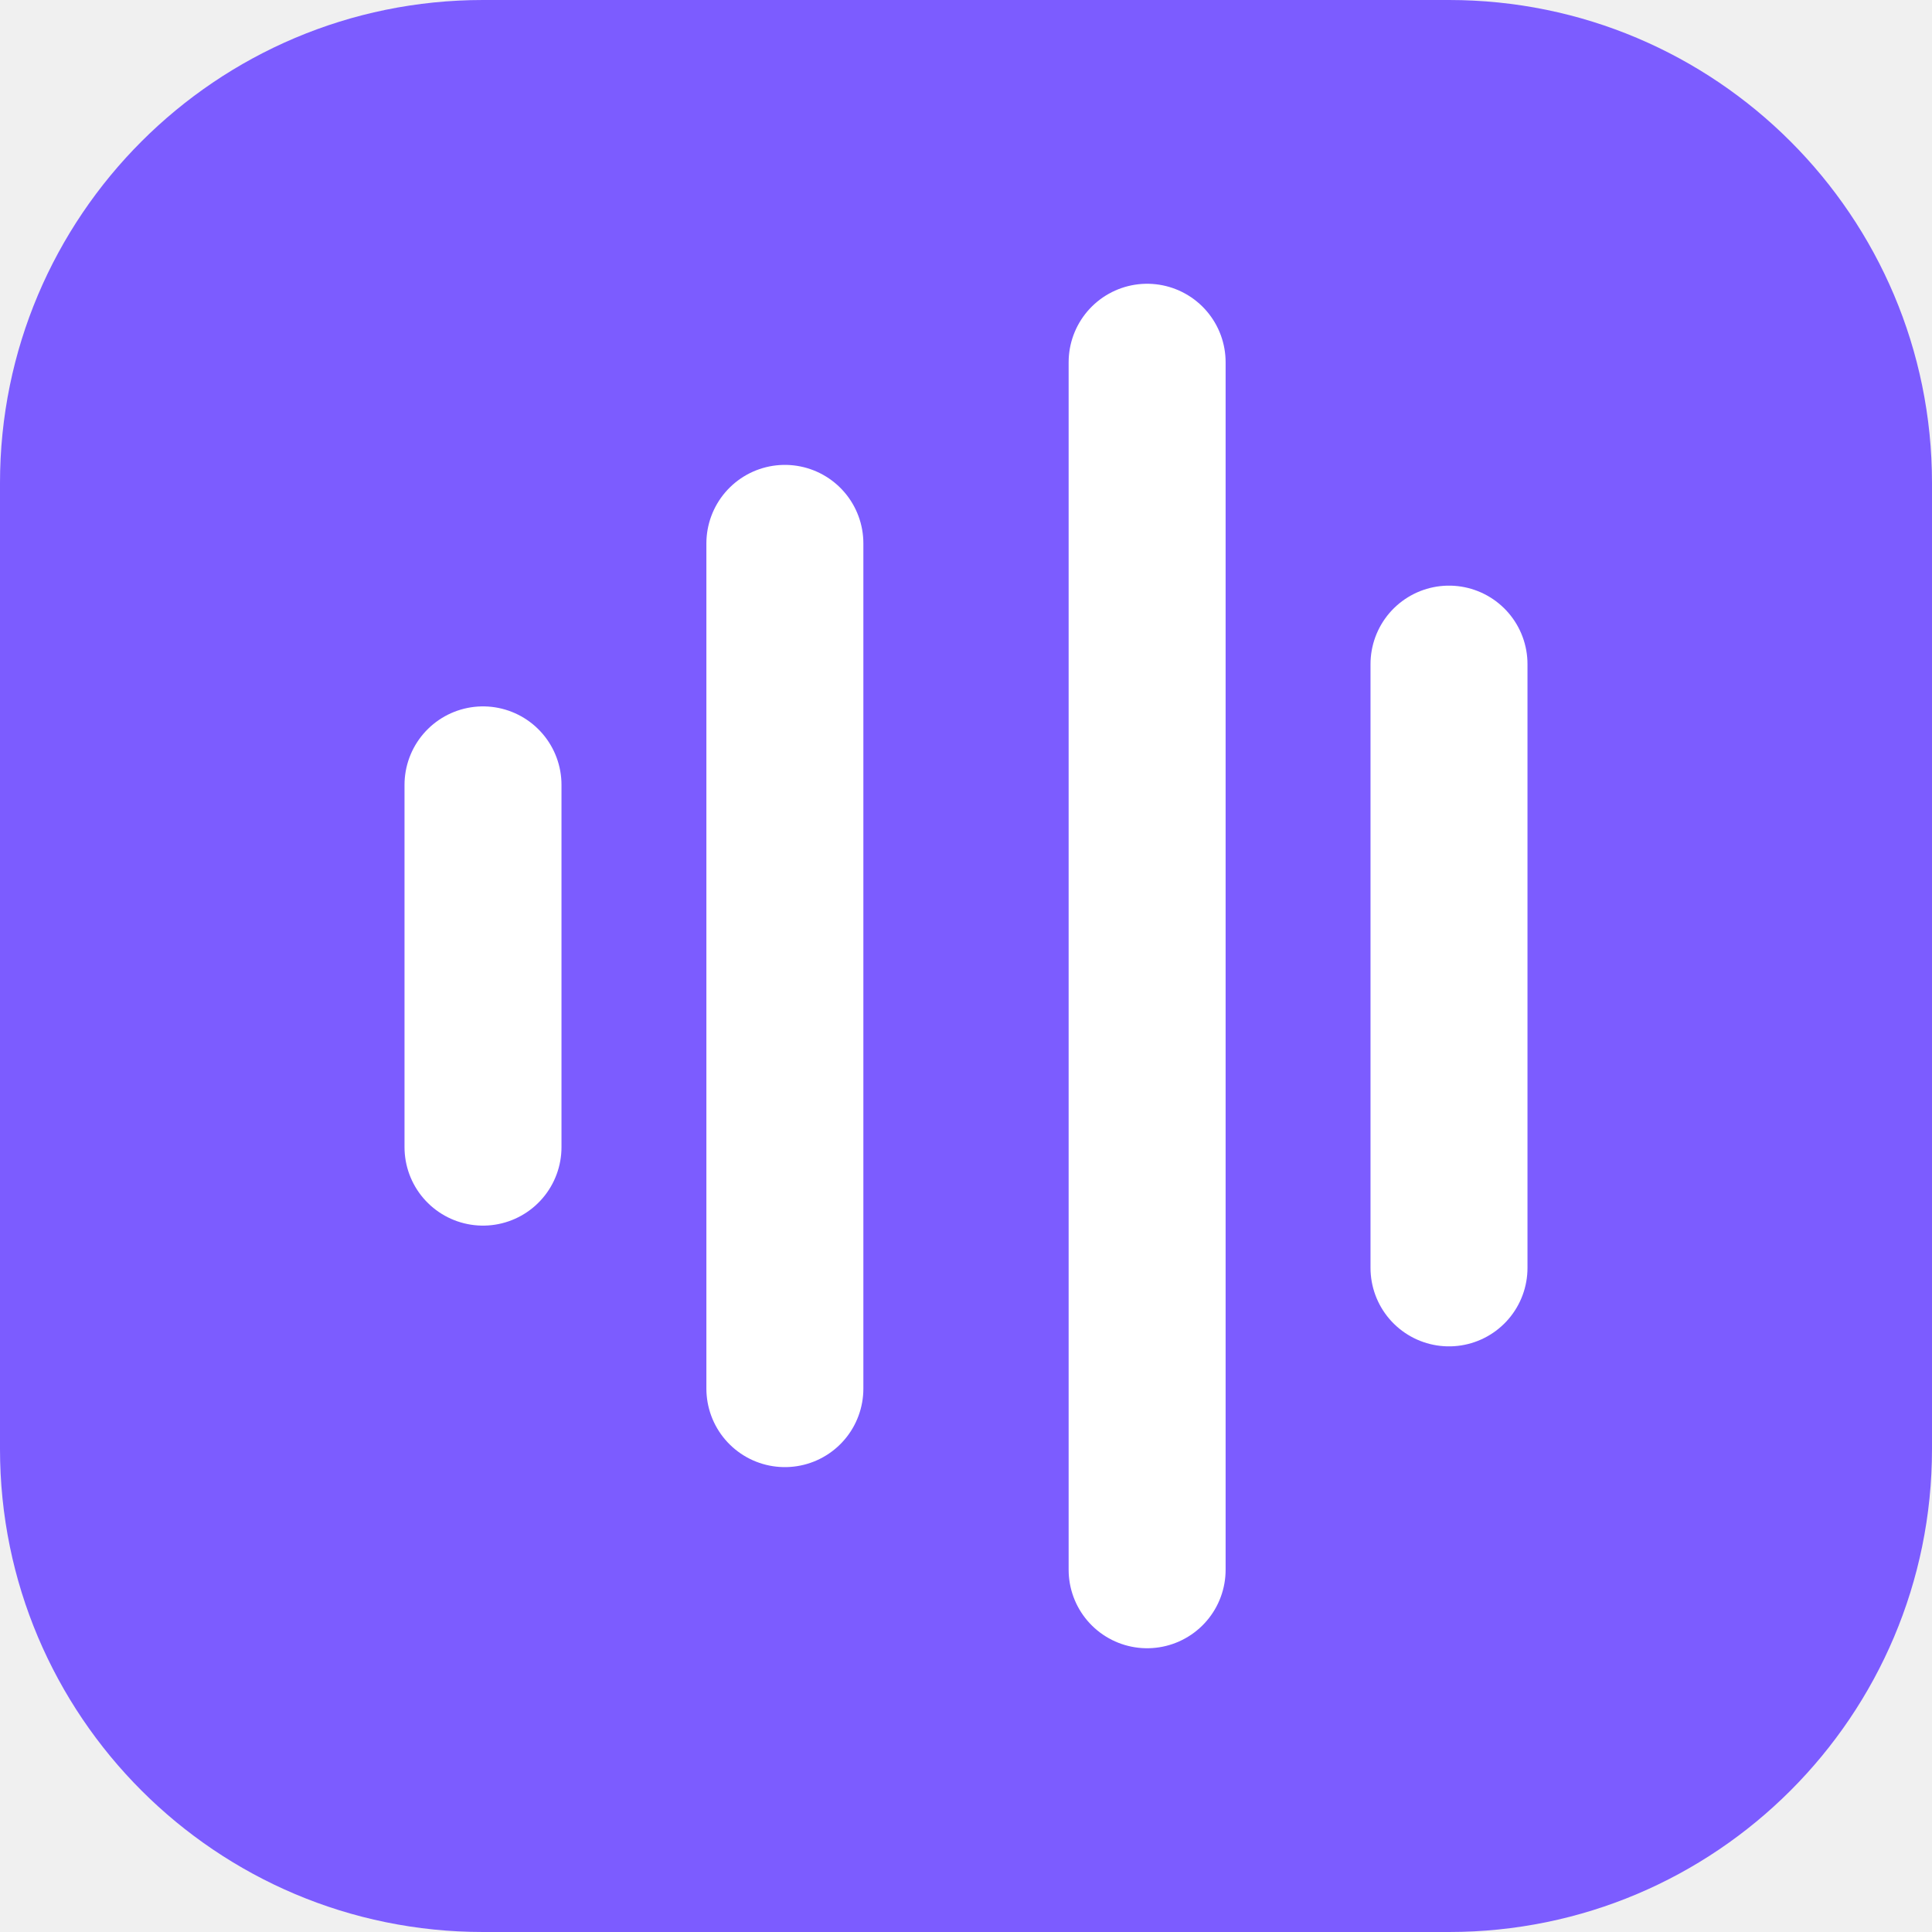
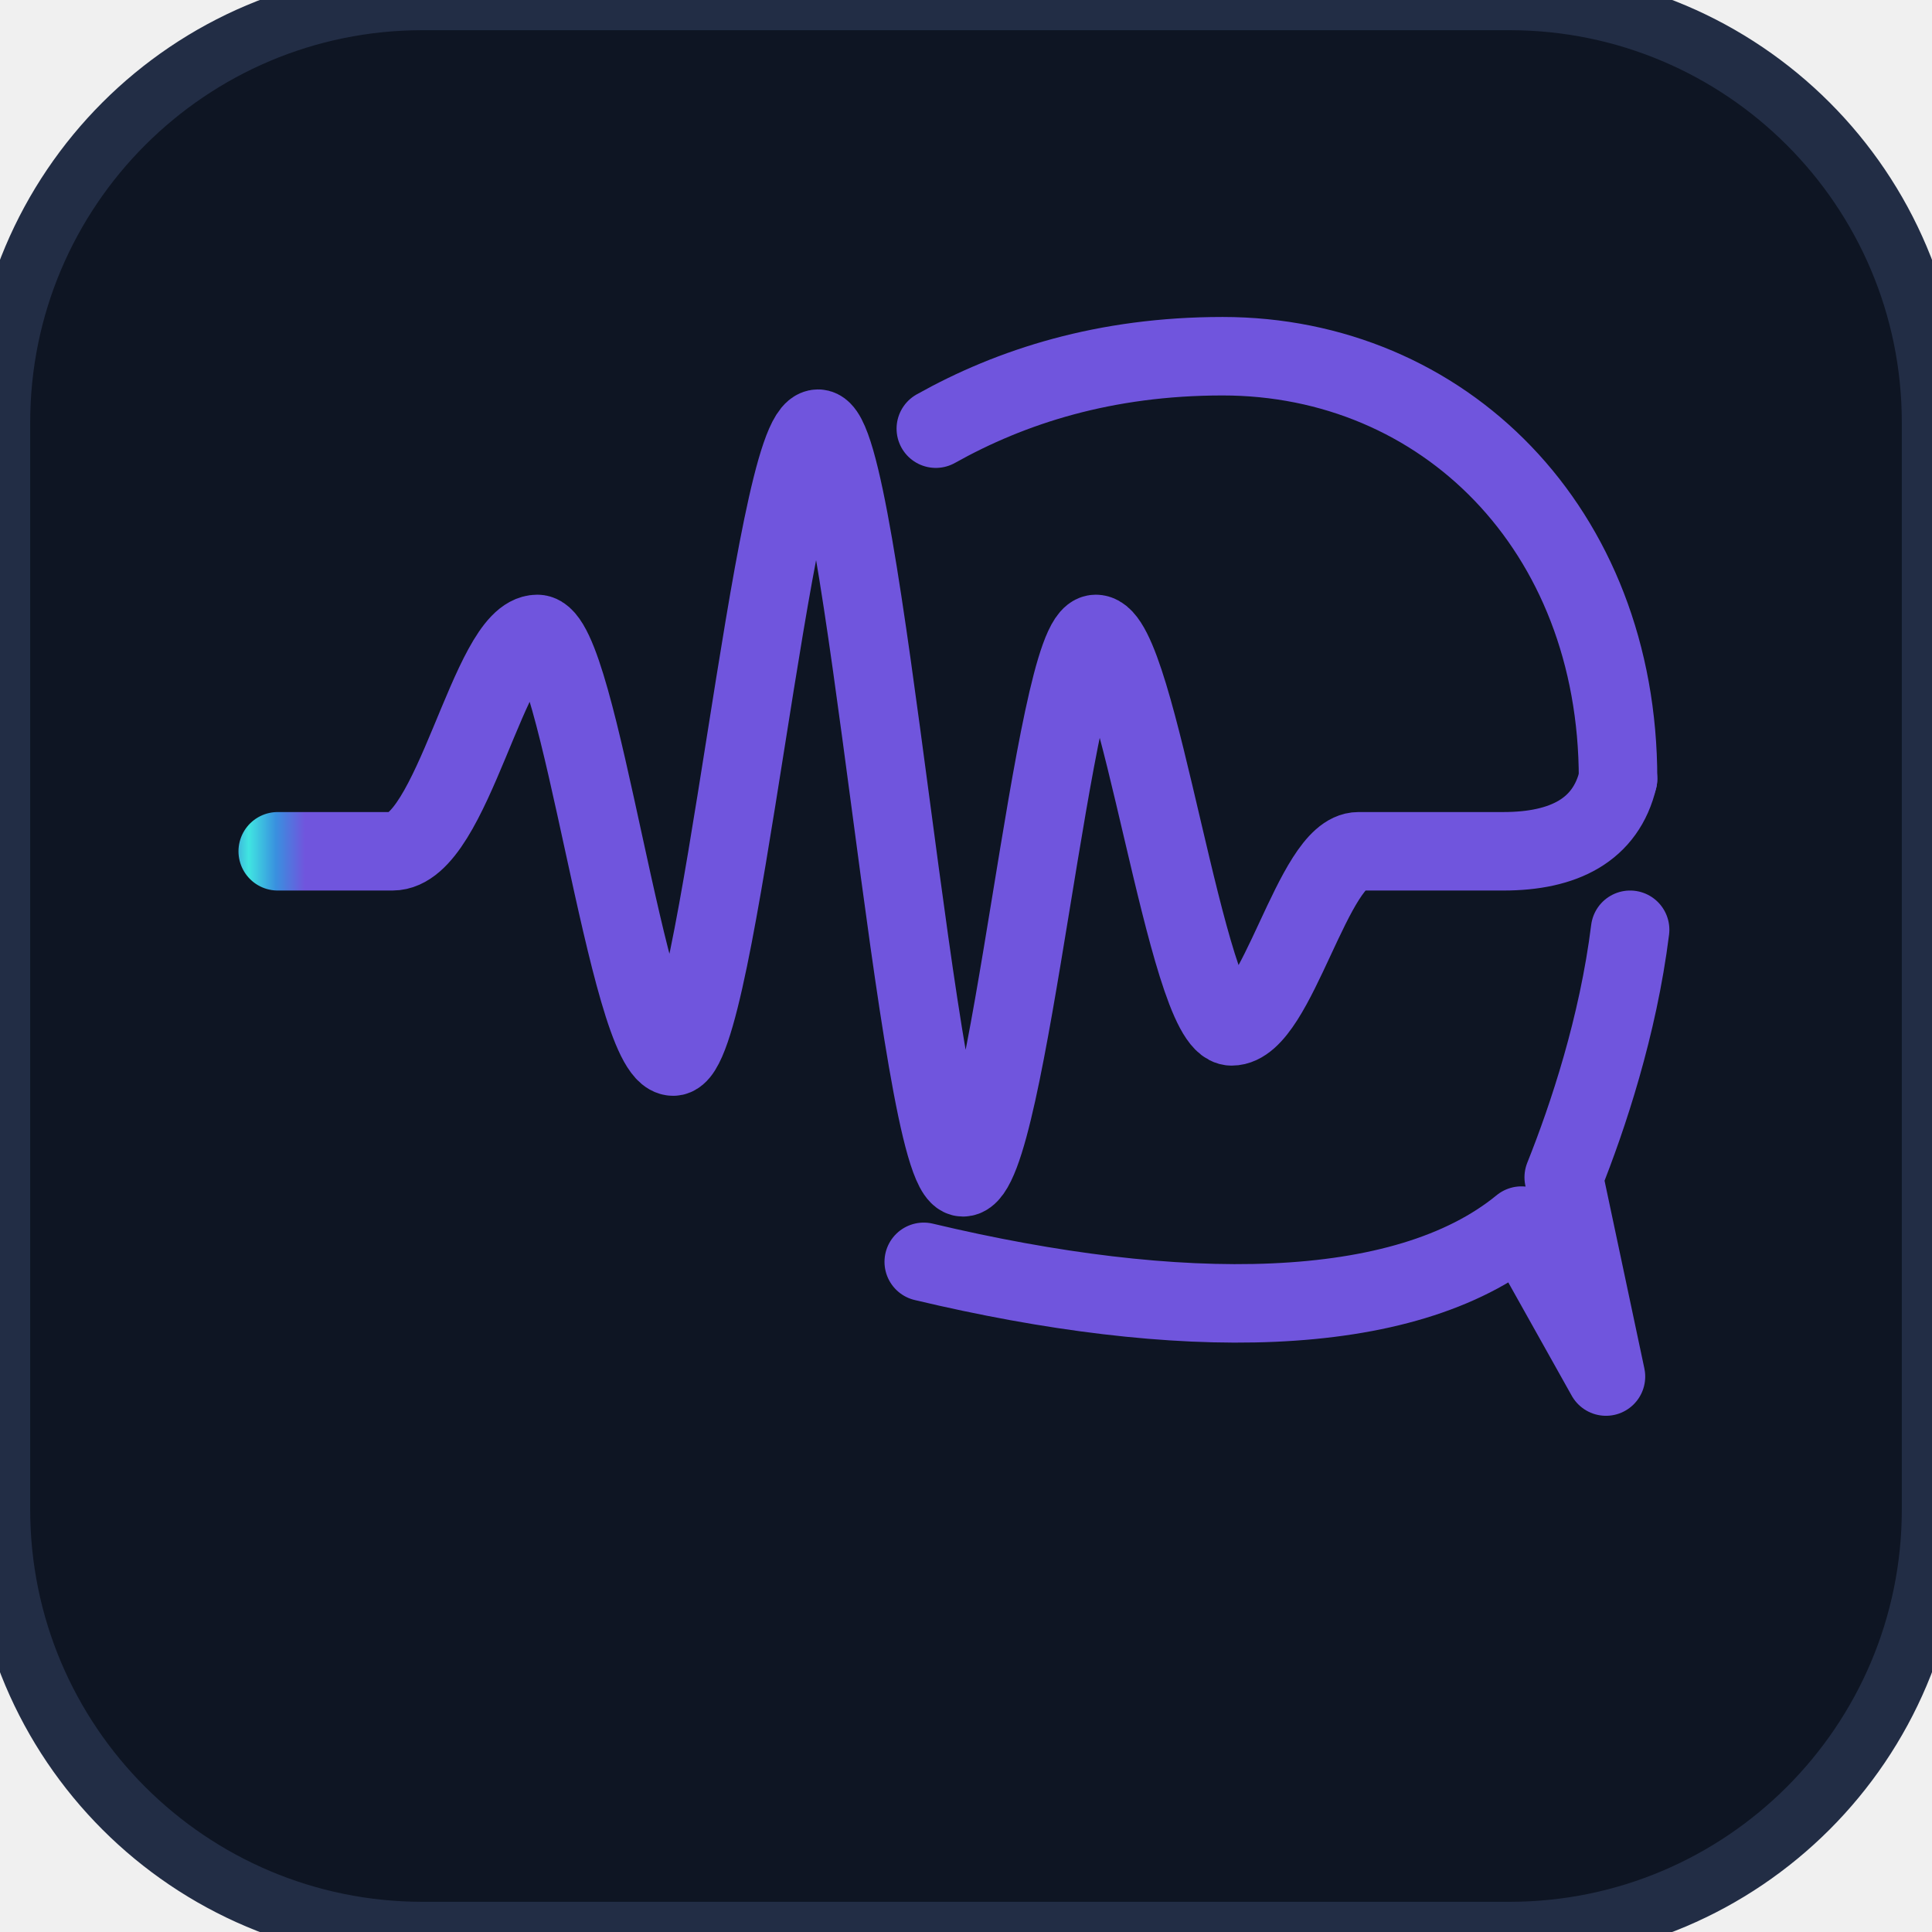
- <svg xmlns="http://www.w3.org/2000/svg" viewBox="0 0 32 32">
-   <rect width="32" height="32" rx="8" fill="#7c5cff" />
-   <g stroke="#fff" stroke-width="2.6" stroke-linecap="round">
-     <path d="M8 13v6" />
-     <path d="M13 9v14" />
-     <path d="M19 6v20" />
-     <path d="M24 11v10" />
+ <svg xmlns="http://www.w3.org/2000/svg" viewBox="0 0 32 32" fill="none">
+   <defs>
+     <linearGradient id="vf-fav-grad" x1="1" y1="16" x2="31" y2="16" gradientUnits="userSpaceOnUse">
+       <stop offset="0%" stop-color="#3a58cf" />
+       <stop offset="38%" stop-color="#40e5e1" />
+       <stop offset="68%" stop-color="#3990df" />
+       <stop offset="100%" stop-color="#7055dd" />
+     </linearGradient>
+   </defs>
+   <rect width="32" height="32" rx="7" fill="#0e1523" stroke="#222d45" stroke-width="1" />
+   <g transform="translate(3.5, 4.5) scale(0.05)" stroke="url(#vf-fav-grad)" stroke-width="26" stroke-linecap="round" stroke-linejoin="round">
+     <path d="M 22 192 L 60 192 C 80 192 92 120 108 120 C 122 120 138 260 153 260 C 168 260 186 52 201 52 C 216 52 234 300 249 300 C 264 300 279 120 293 120 C 307 120 323 250 338 250 C 353 250 365 192 380 192 L 428 192 C 448 192 462 185 466 168" />
+     <path d="M 240 52 C 265 38 296 28 335 28 C 408 28 466 85 466 168" />
+     <path d="M 470 218 C 466 250 456 280 448 300 L 462 366 L 434 316 C 395 348 320 348 236 328" />
  </g>
</svg>
